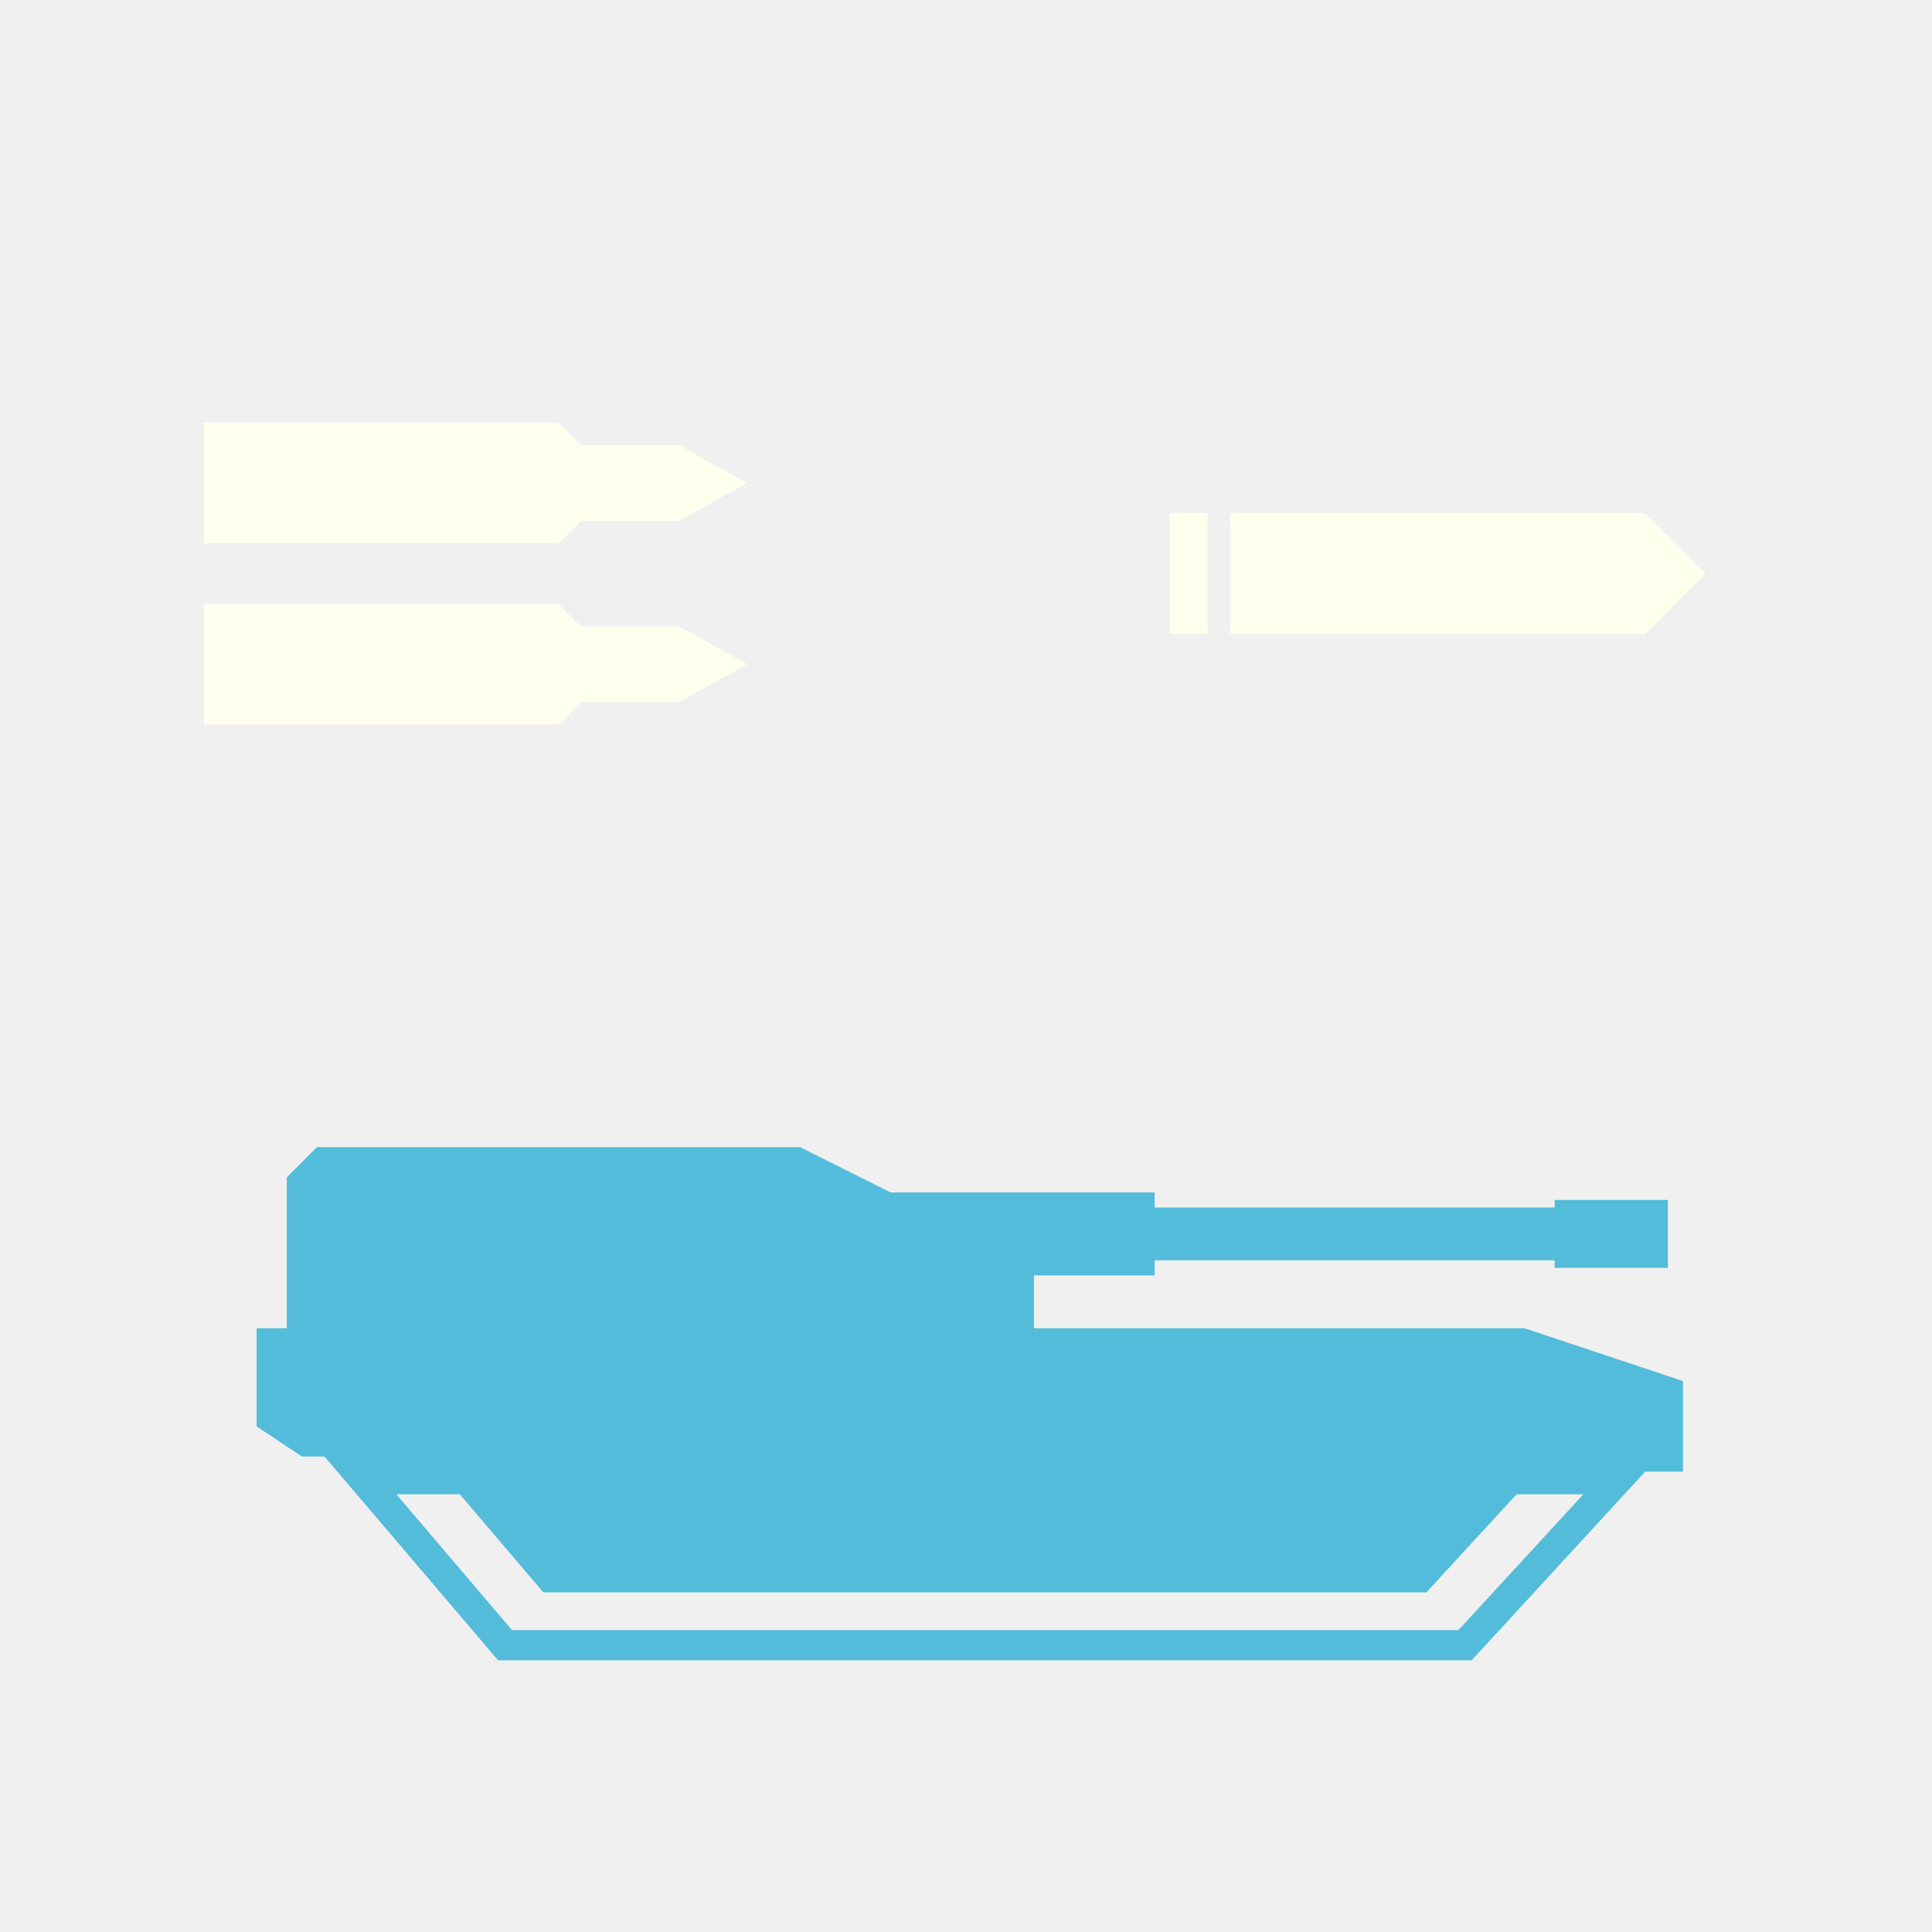
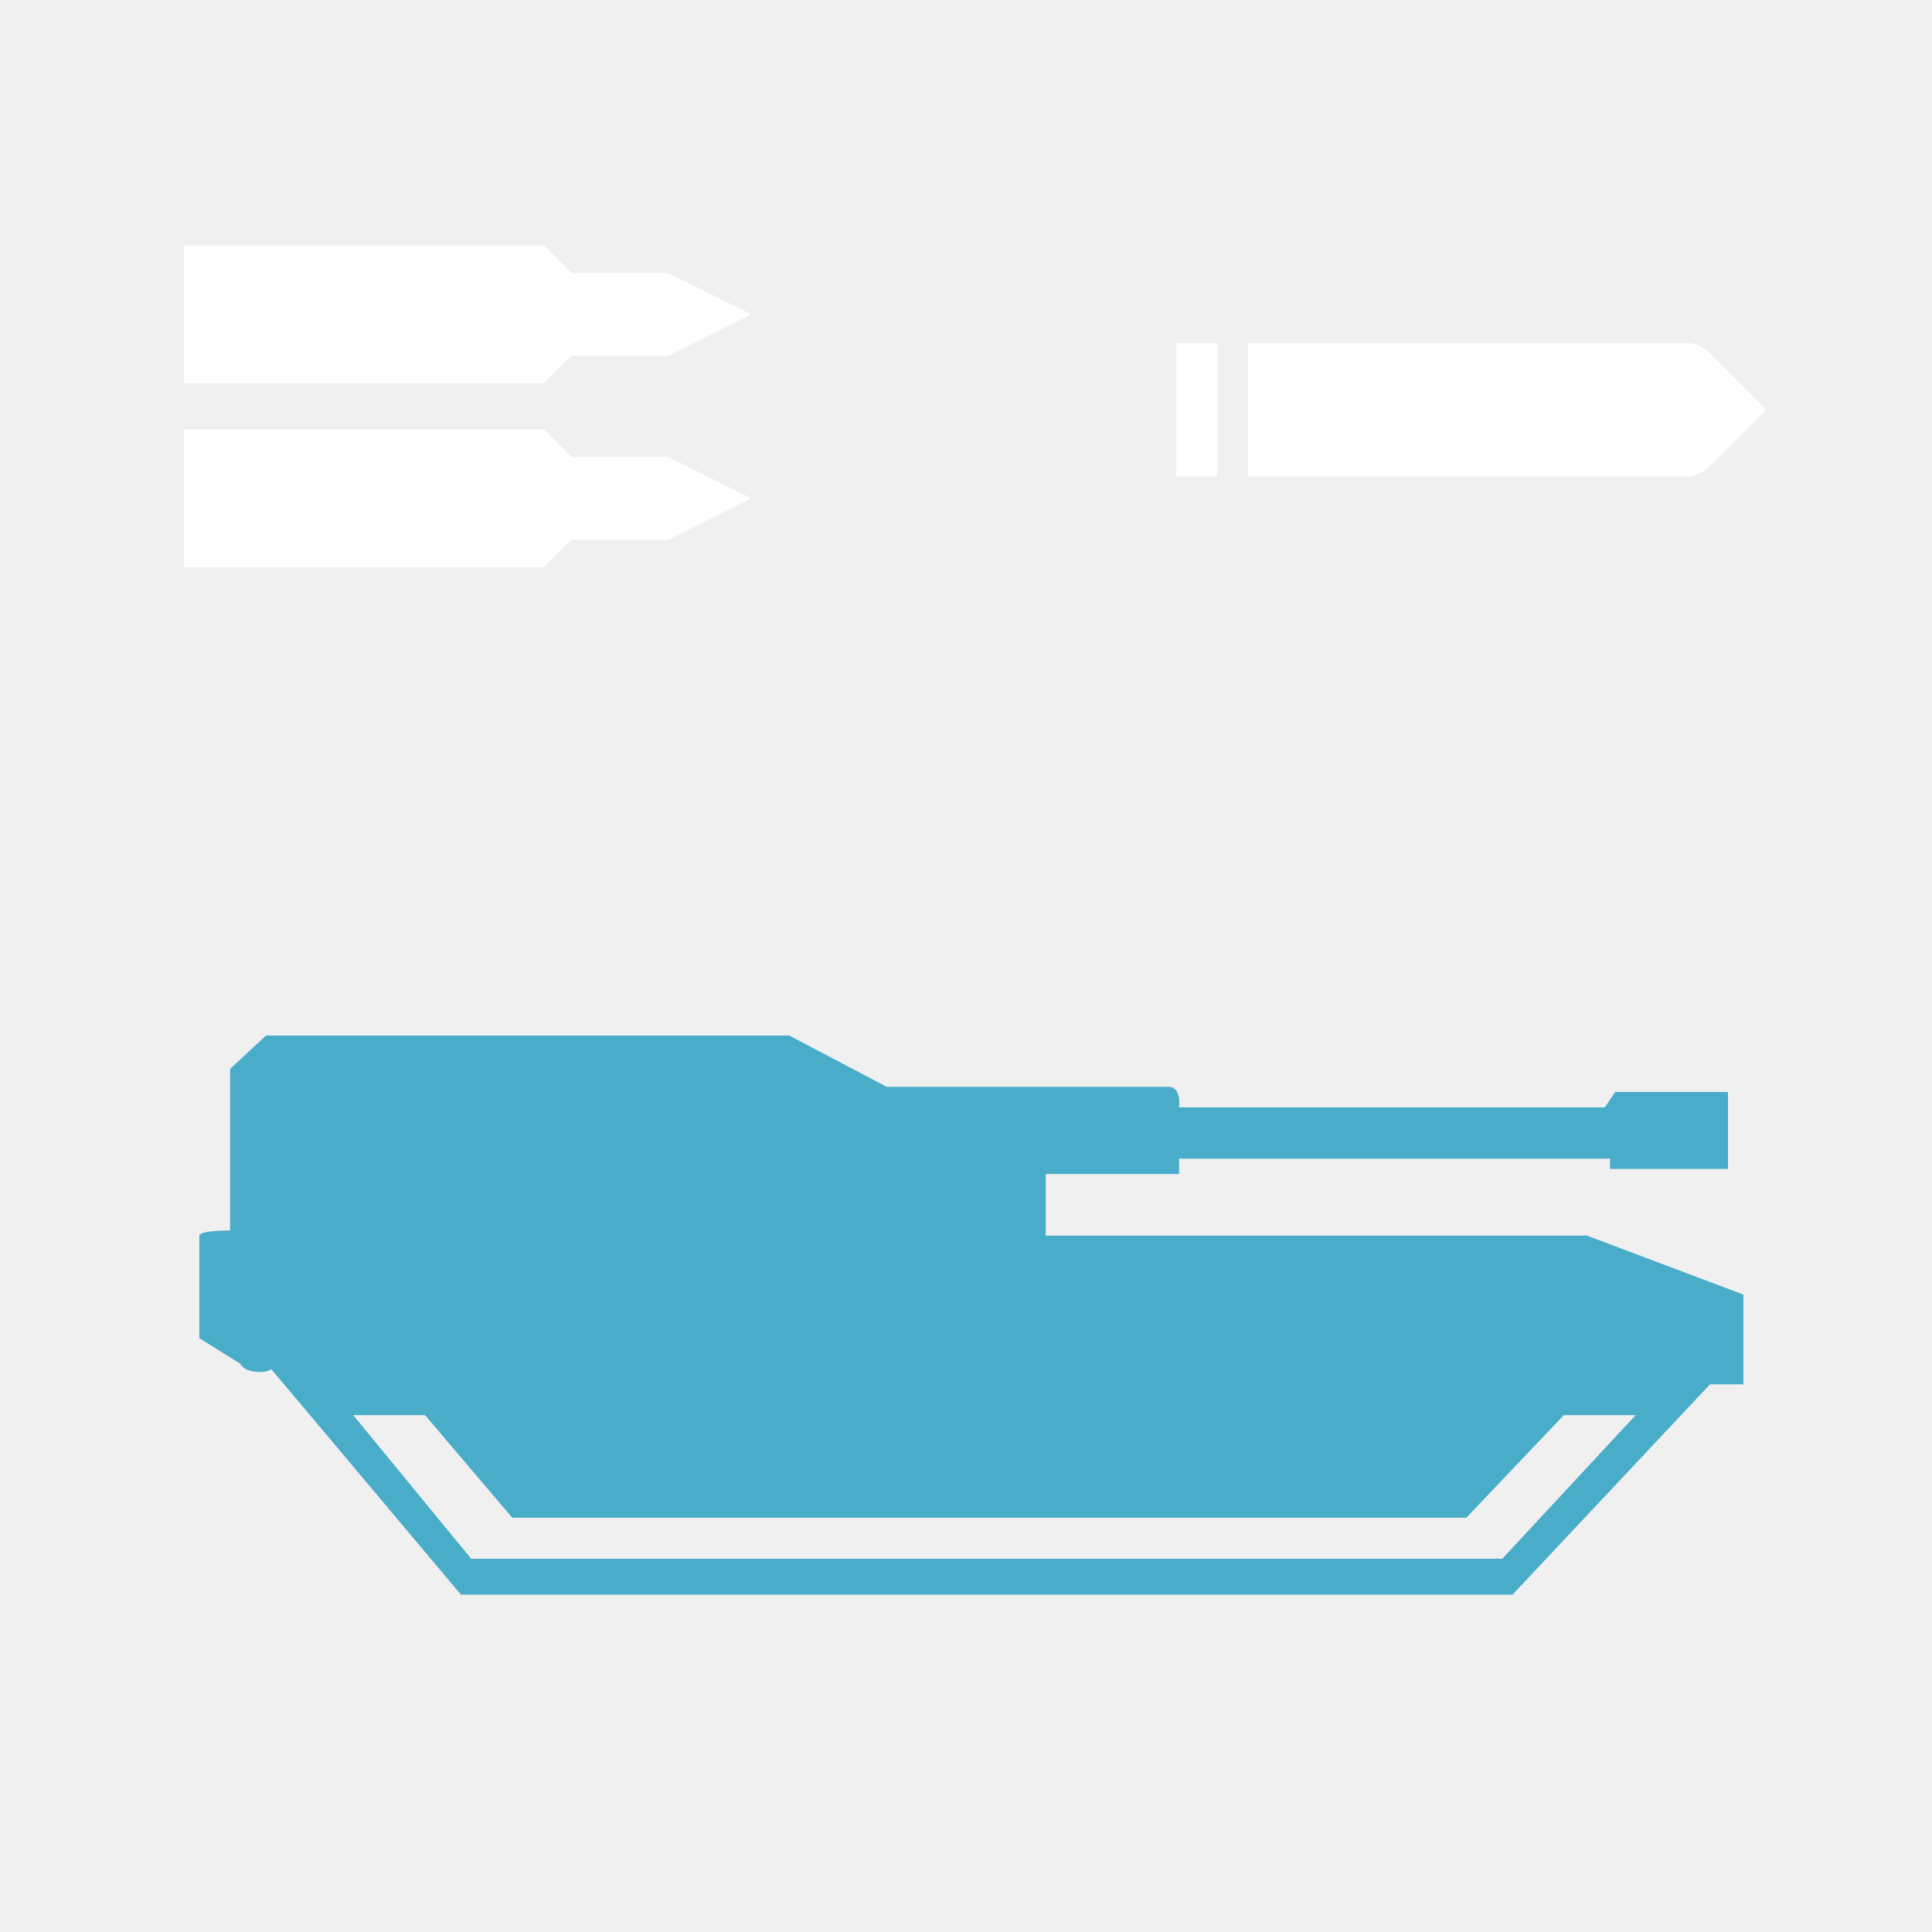
- <svg xmlns="http://www.w3.org/2000/svg" viewBox="0 0 256 256" xml:space="preserve" style="fill-rule:evenodd;clip-rule:evenodd;stroke-linejoin:round;stroke-miterlimit:2">
-   <g transform="translate(-276 -306)">
-     <clipPath id="a">
-       <path d="M276 306h256v256H276z" />
-     </clipPath>
-     <g clip-path="url(#a)">
-       <path d="M1138 1922h4v-20l4-4h64l12 6h35v2h53v-1h15v9h-15v-1h-53v2h-16v7h65l21 7v12h-5l-23 25h-129l-23-27h-3l-6-4zm175.805 22h-8.845l-11.96 13h-117l-11.074-13h-8.412l15.333 18h125.398z" style="fill:#53bcda" transform="translate(-828 -1440)" />
-       <path d="m1330 1822-8 8h-55v-16h55zm-66-8v16h-5v-16z" style="fill:#ffe" transform="translate(-828 -1440)" />
-       <path d="m630 1823-3 3h-47v-16h47l3 3h13l9 5-9 5z" style="fill:#ffe" transform="translate(-277 -1448)" />
-       <path d="m630 1823-3 3h-47v-16h47l3 3h13l9 5-9 5z" style="fill:#ffe" transform="translate(-277 -1424)" />
-     </g>
-   </g>
+ <svg xmlns="http://www.w3.org/2000/svg" viewBox="0 0 126 126" fill="none">
+   <path fill="#49ADC9" d="M111.522 90.284h2.175V84.43l-10.203-3.848H68.199v-4.015h8.698v-1.003H105v.67h7.694v-5.02h-7.359l-.669 1.005H76.897s.168-1.34-.669-1.34h-18.4l-6.355-3.344H17.349l-2.342 2.174v10.538c-.023 0-2.007.002-2.007.335v6.69l2.676 1.673c.334.67 1.84.614 2.008.335L30.06 104h68.582l12.879-13.716ZM30.73 101.658l-7.694-9.367h4.684l5.687 6.69h62.225l6.356-6.69h4.684l-8.698 9.367H30.73Z" />
+   <path fill="#fff" d="M12 37h23.463l1.805-1.8h6.317L49 32.5l-5.415-2.7h-6.317L35.463 28H12v9ZM12 25h23.463l1.805-1.8h6.317L49 20.5l-5.415-2.7h-6.317L35.463 16H12v9ZM79.388 22.371h-2.676v8.698h2.676v-8.698Zm32.116.669c-.535-.535-1.115-.669-1.338-.669h-28.77l-.002 4.35v4.348h28.772c.223 0 .803-.134 1.338-.669l3.68-3.68-3.68-3.68Z" />
</svg>
